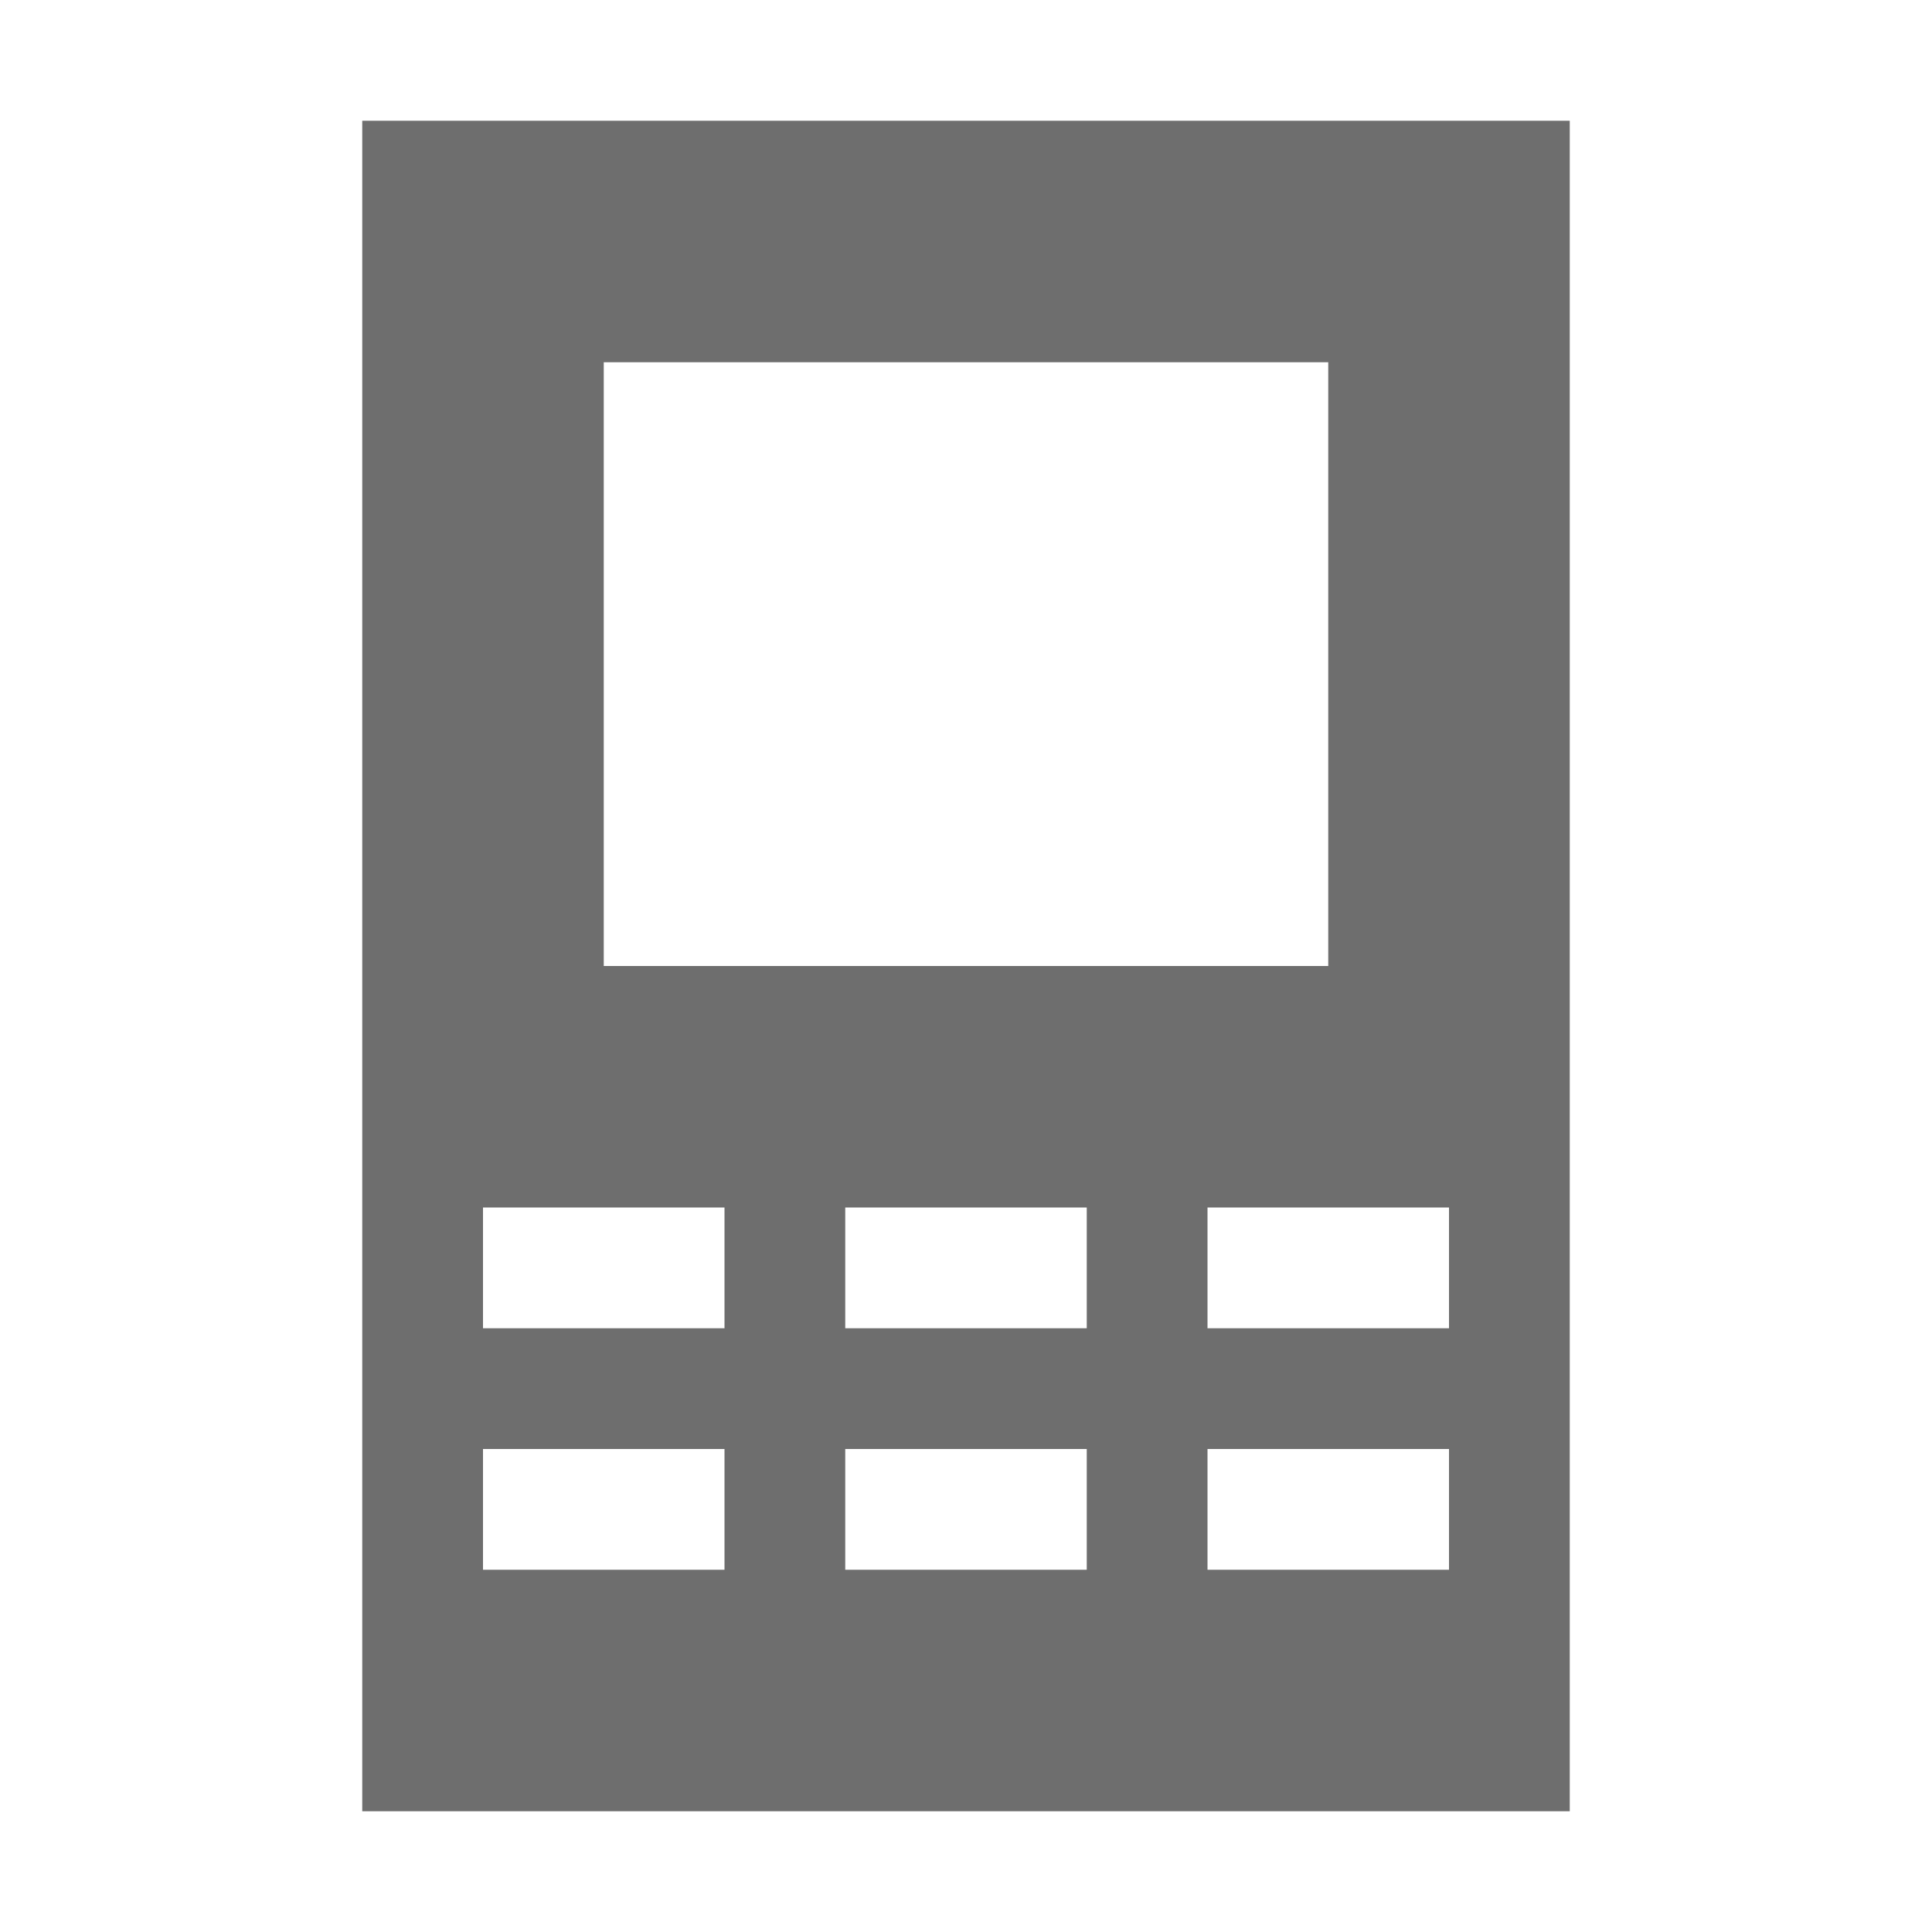
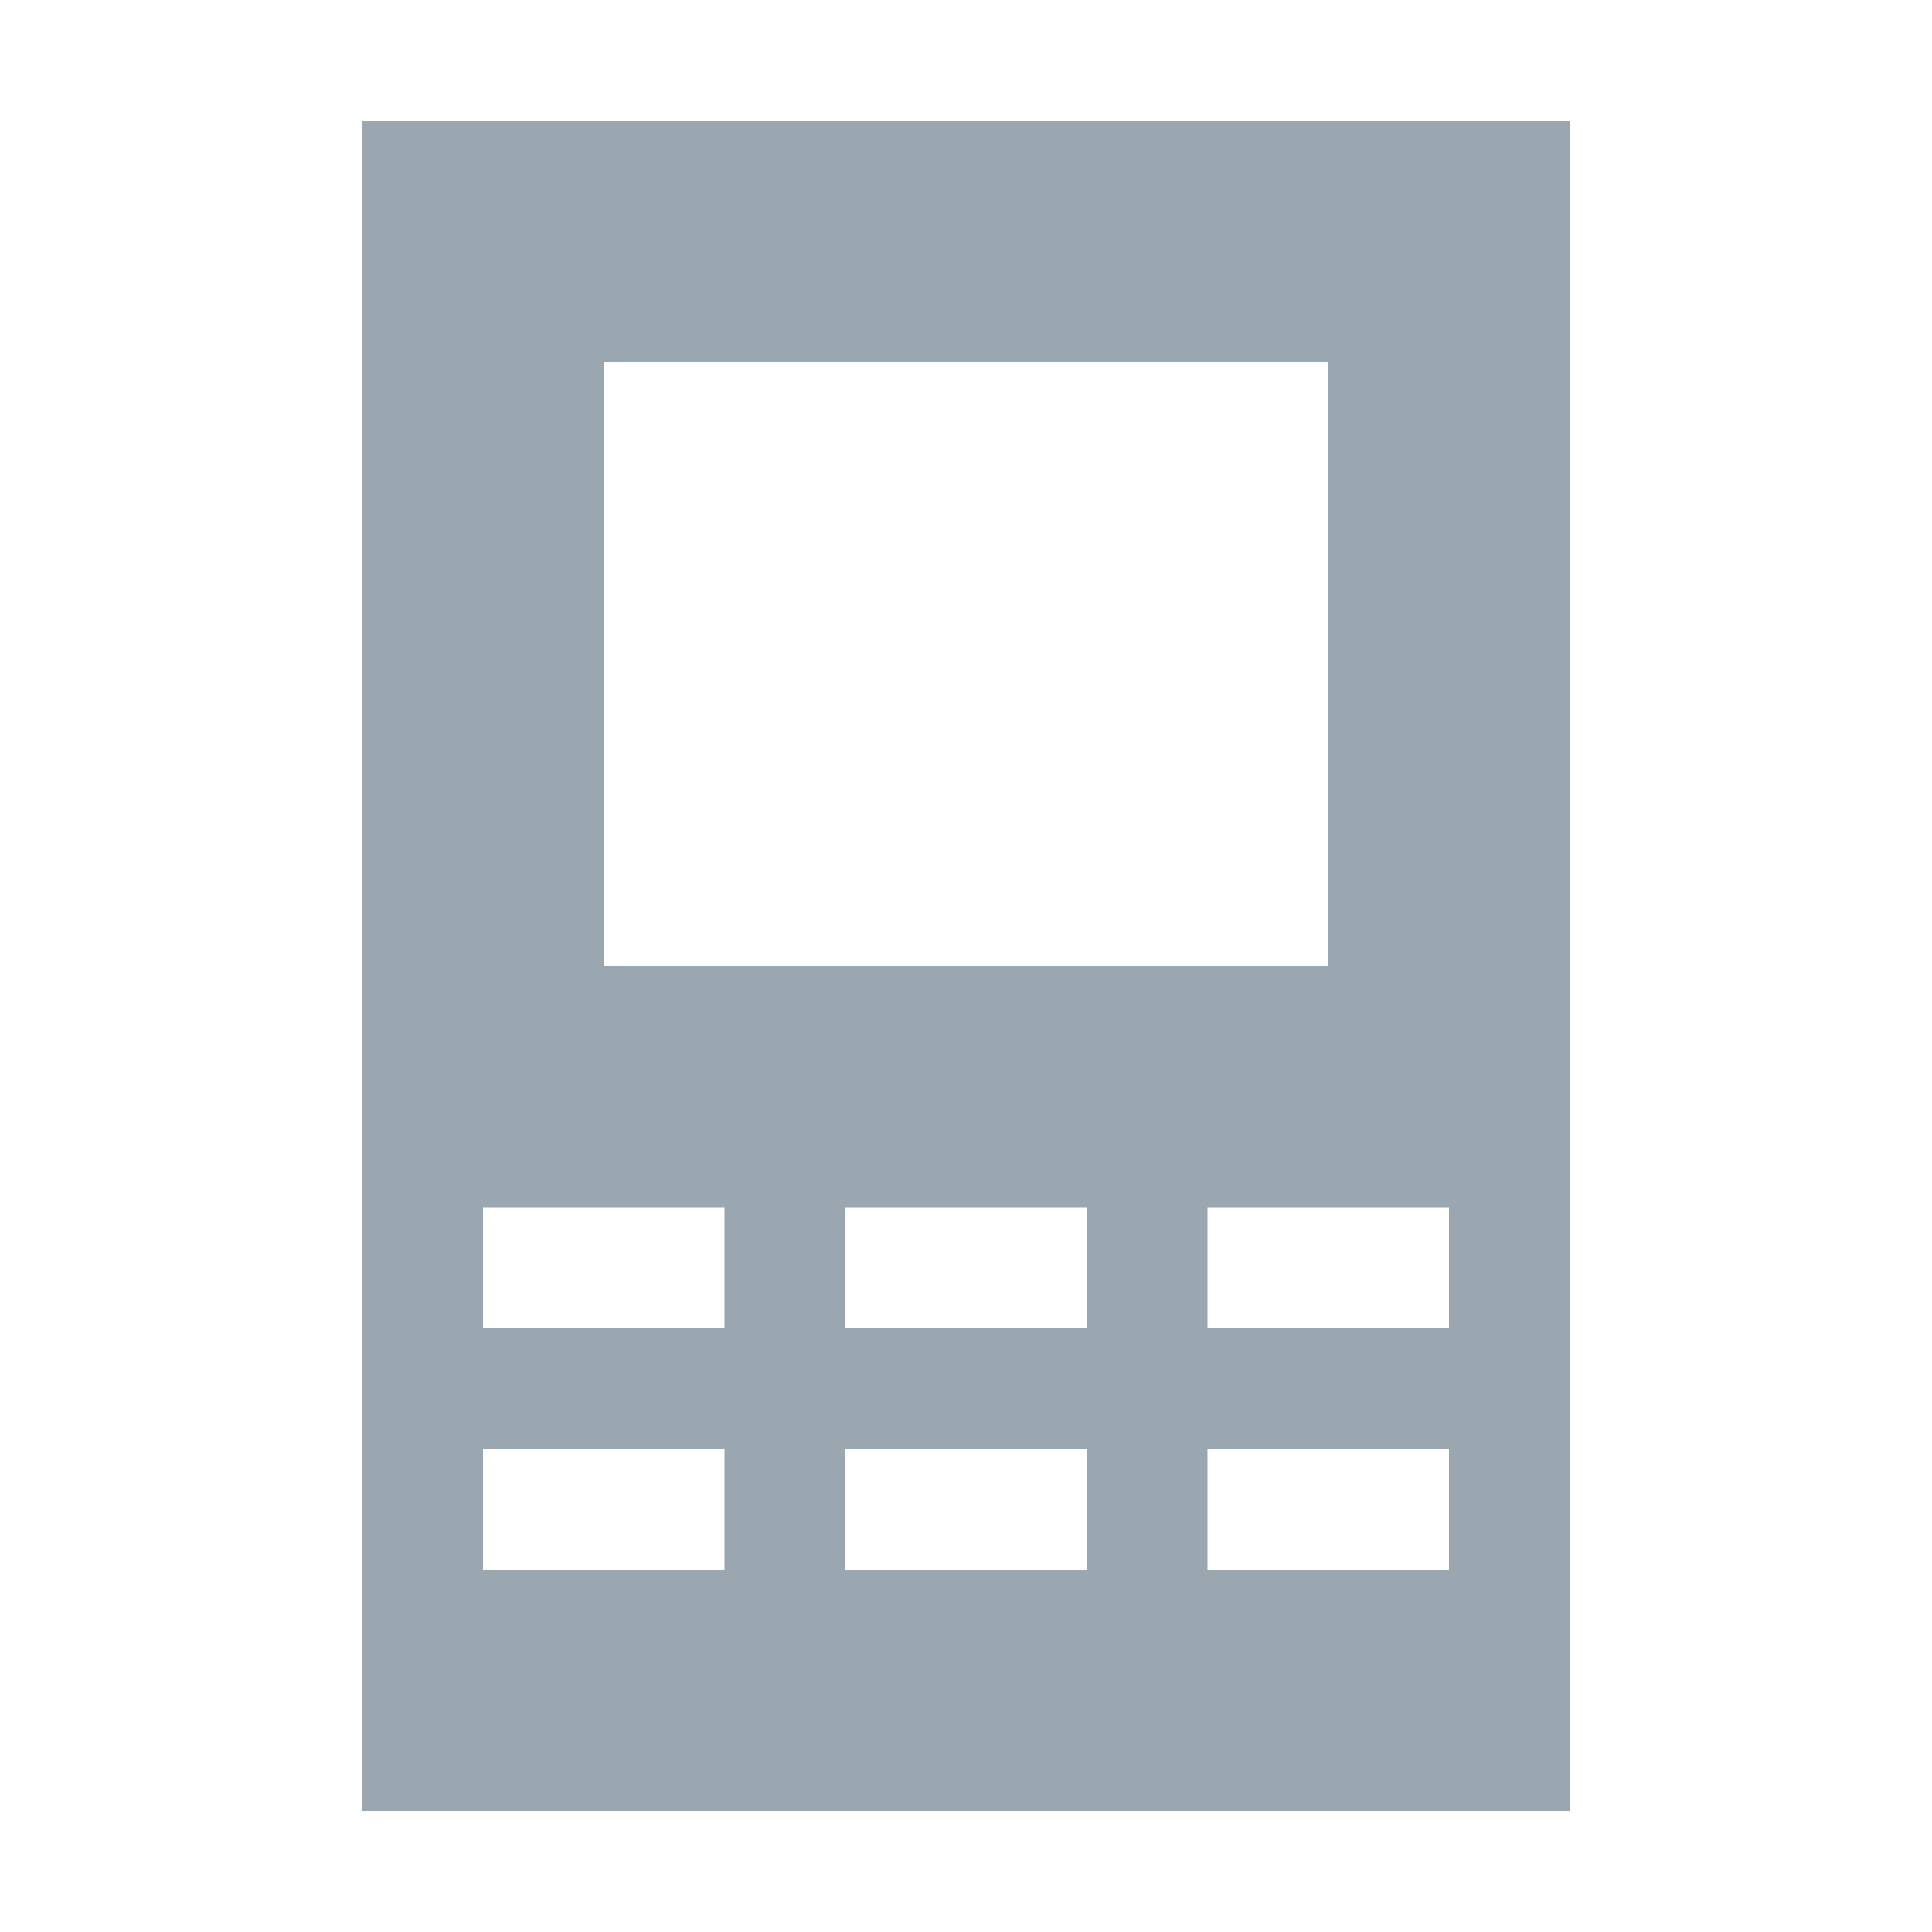
<svg xmlns="http://www.w3.org/2000/svg" width="16" height="16" viewBox="0 0 16 16">
  <rect width="16" height="16" fill="none" />
-   <path d="M3 1h10v14H3V1zm2 2v5h6V3H5zm-1 7v1h2v-1H4zm3 0v1h2v-1H7zm3 0v1h2v-1h-2zm-6 2v1h2v-1H4zm3 0v1h2v-1H7zm3 0v1h2v-1h-2z" fill="#6E6E6E" fill-rule="evenodd" />
+   <path d="M3 1h10v14H3V1zm2 2v5h6V3H5zm-1 7v1h2v-1H4zm3 0v1h2v-1H7zm3 0v1h2v-1h-2zm-6 2v1h2v-1H4zm3 0v1h2v-1H7zm3 0v1h2v-1h-2z" fill="#9AA7B0" fill-rule="evenodd" />
</svg>
